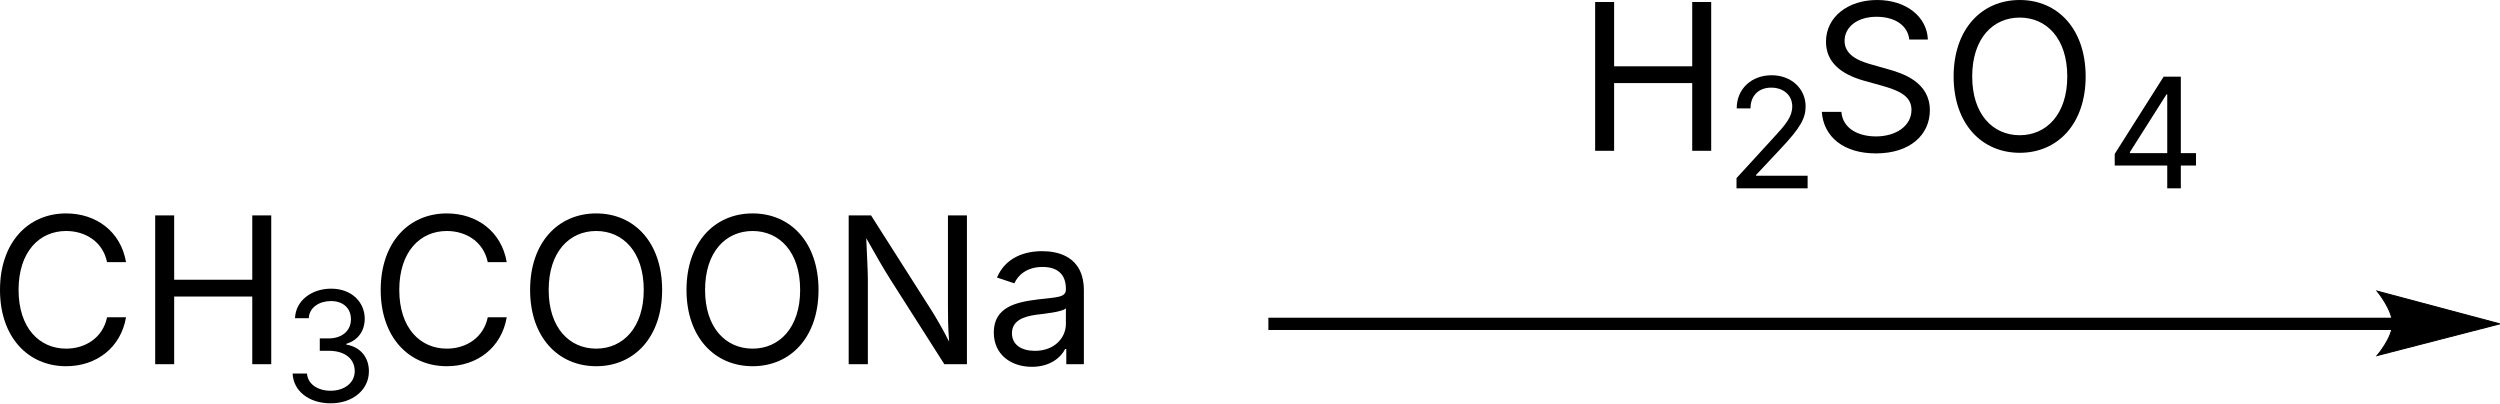
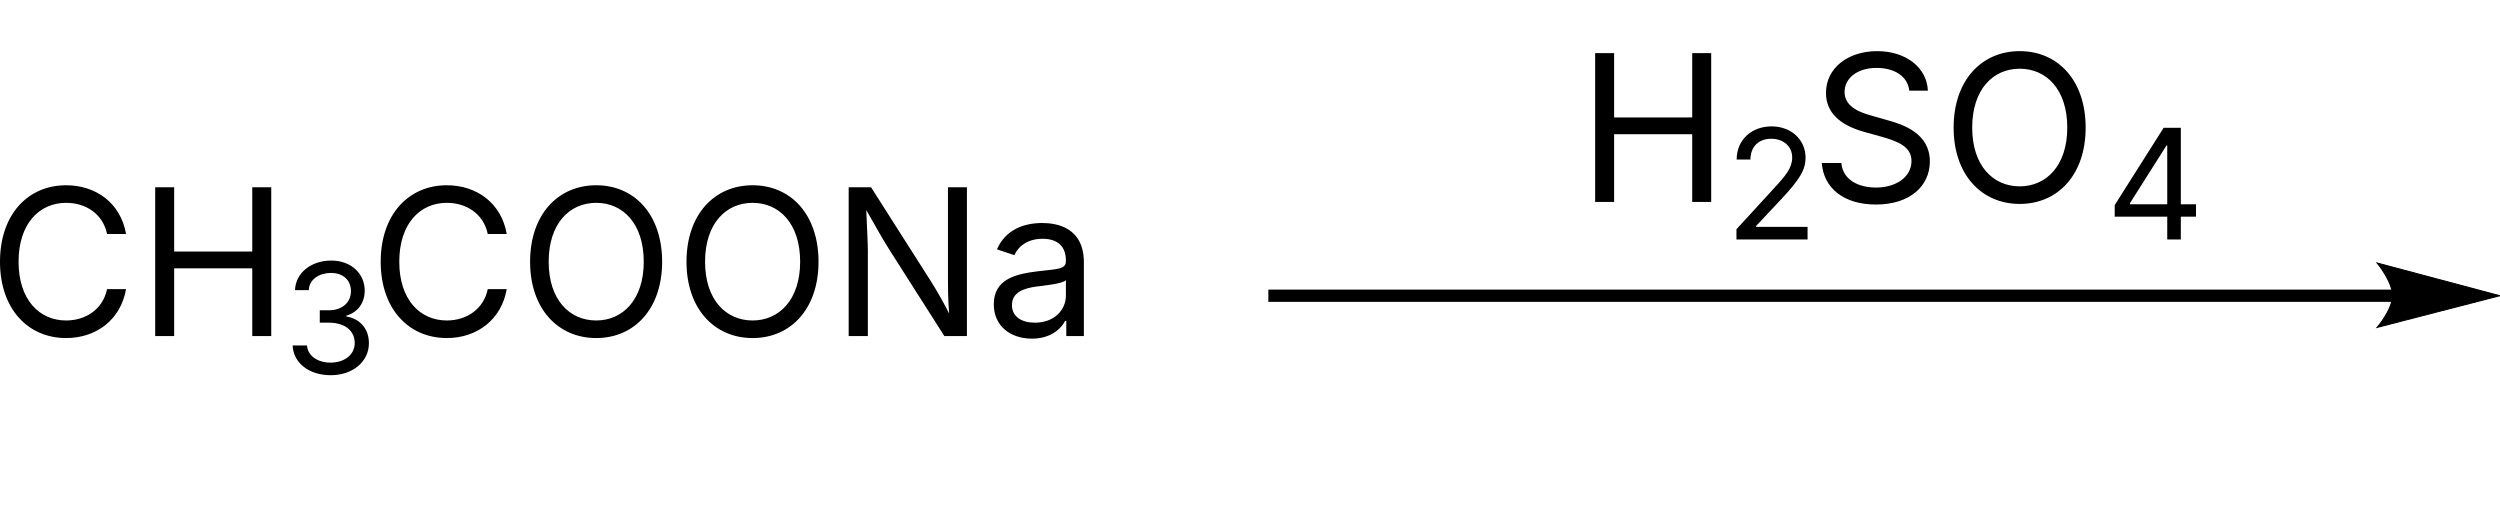
- <svg xmlns="http://www.w3.org/2000/svg" width="195.57" height="31.544">
-   <text x="-.955" y="28.491" stroke="transparent" style="font-style:normal;font-variant:normal;font-weight:400;font-stretch:normal;font-size:16px;line-height:normal;font-family:Inter;stroke-width:.08">CH</text>
-   <text x="22.157" y="31.425" stroke="transparent" style="font-style:normal;font-variant:normal;font-weight:400;font-stretch:normal;font-size:12px;line-height:normal;font-family:Inter;stroke-width:.08">3</text>
-   <text x="28.829" y="28.491" stroke="transparent" style="font-style:normal;font-variant:normal;font-weight:400;font-stretch:normal;font-size:16px;line-height:normal;font-family:Inter;stroke-width:.08">COONa</text>
-   <path stroke="transparent" d="M187.24 25.814H99.223v-.96h88.017z" style="stroke-width:.08" />
-   <path stroke="transparent" d="m195.56 25.334-9.6 2.48s1.2-1.395 1.2-2.48c0-1.12-1.2-2.56-1.2-2.56l9.6 2.56" style="stroke-width:.08" />
-   <path stroke="#000" stroke-width=".08" fill="transparent" d="m195.56 25.334-9.6 2.48s1.2-1.395 1.2-2.48c0-1.12-1.2-2.56-1.2-2.56l9.6 2.56" />
-   <text x="123.38" y="11.796" stroke="transparent" style="font-style:normal;font-variant:normal;font-weight:400;font-stretch:normal;font-size:16px;line-height:normal;font-family:Inter;stroke-width:.08">H</text>
-   <text x="134.936" y="14.729" stroke="transparent" style="font-style:normal;font-variant:normal;font-weight:400;font-stretch:normal;font-size:12px;line-height:normal;font-family:Inter;stroke-width:.08">2</text>
-   <text x="141.608" y="11.796" stroke="transparent" style="font-style:normal;font-variant:normal;font-weight:400;font-stretch:normal;font-size:16px;line-height:normal;font-family:Inter;stroke-width:.08">SO</text>
-   <text x="164.728" y="14.729" stroke="transparent" style="font-style:normal;font-variant:normal;font-weight:400;font-stretch:normal;font-size:12px;line-height:normal;font-family:Inter;stroke-width:.08">4</text>
+ <svg xmlns="http://www.w3.org/2000/svg" width="195.57" height="39.946">
+   <text x="-.955" y="26.291" stroke="transparent" style="font-style:normal;font-variant:normal;font-weight:400;font-stretch:normal;font-size:16px;line-height:normal;font-family:Inter;stroke-width:.08">CH</text>
+   <text x="22.157" y="29.225" stroke="transparent" style="font-style:normal;font-variant:normal;font-weight:400;font-stretch:normal;font-size:12px;line-height:normal;font-family:Inter;stroke-width:.08">3</text>
+   <text x="28.829" y="26.291" stroke="transparent" style="font-style:normal;font-variant:normal;font-weight:400;font-stretch:normal;font-size:16px;line-height:normal;font-family:Inter;stroke-width:.08">COONa</text>
+   <path stroke="transparent" d="M187.24 23.614H99.221v-.96h88.017z" style="stroke-width:.08" />
+   <path stroke="transparent" d="m195.56 23.134-9.6 2.48s1.2-1.396 1.2-2.48c0-1.12-1.2-2.56-1.2-2.56l9.6 2.56" style="stroke-width:.08" />
+   <path stroke="#000" stroke-width=".08" fill="transparent" d="m195.56 23.134-9.6 2.48s1.2-1.396 1.2-2.48c0-1.12-1.2-2.56-1.2-2.56l9.6 2.56" />
+   <text x="123.38" y="15.796" stroke="transparent" style="font-style:normal;font-variant:normal;font-weight:400;font-stretch:normal;font-size:16px;line-height:normal;font-family:Inter;stroke-width:.08">H</text>
+   <text x="134.935" y="18.729" stroke="transparent" style="font-style:normal;font-variant:normal;font-weight:400;font-stretch:normal;font-size:12px;line-height:normal;font-family:Inter;stroke-width:.08">2</text>
+   <text x="141.608" y="15.796" stroke="transparent" style="font-style:normal;font-variant:normal;font-weight:400;font-stretch:normal;font-size:16px;line-height:normal;font-family:Inter;stroke-width:.08">SO</text>
+   <text x="164.727" y="18.729" stroke="transparent" style="font-style:normal;font-variant:normal;font-weight:400;font-stretch:normal;font-size:12px;line-height:normal;font-family:Inter;stroke-width:.08">4</text>
</svg>
